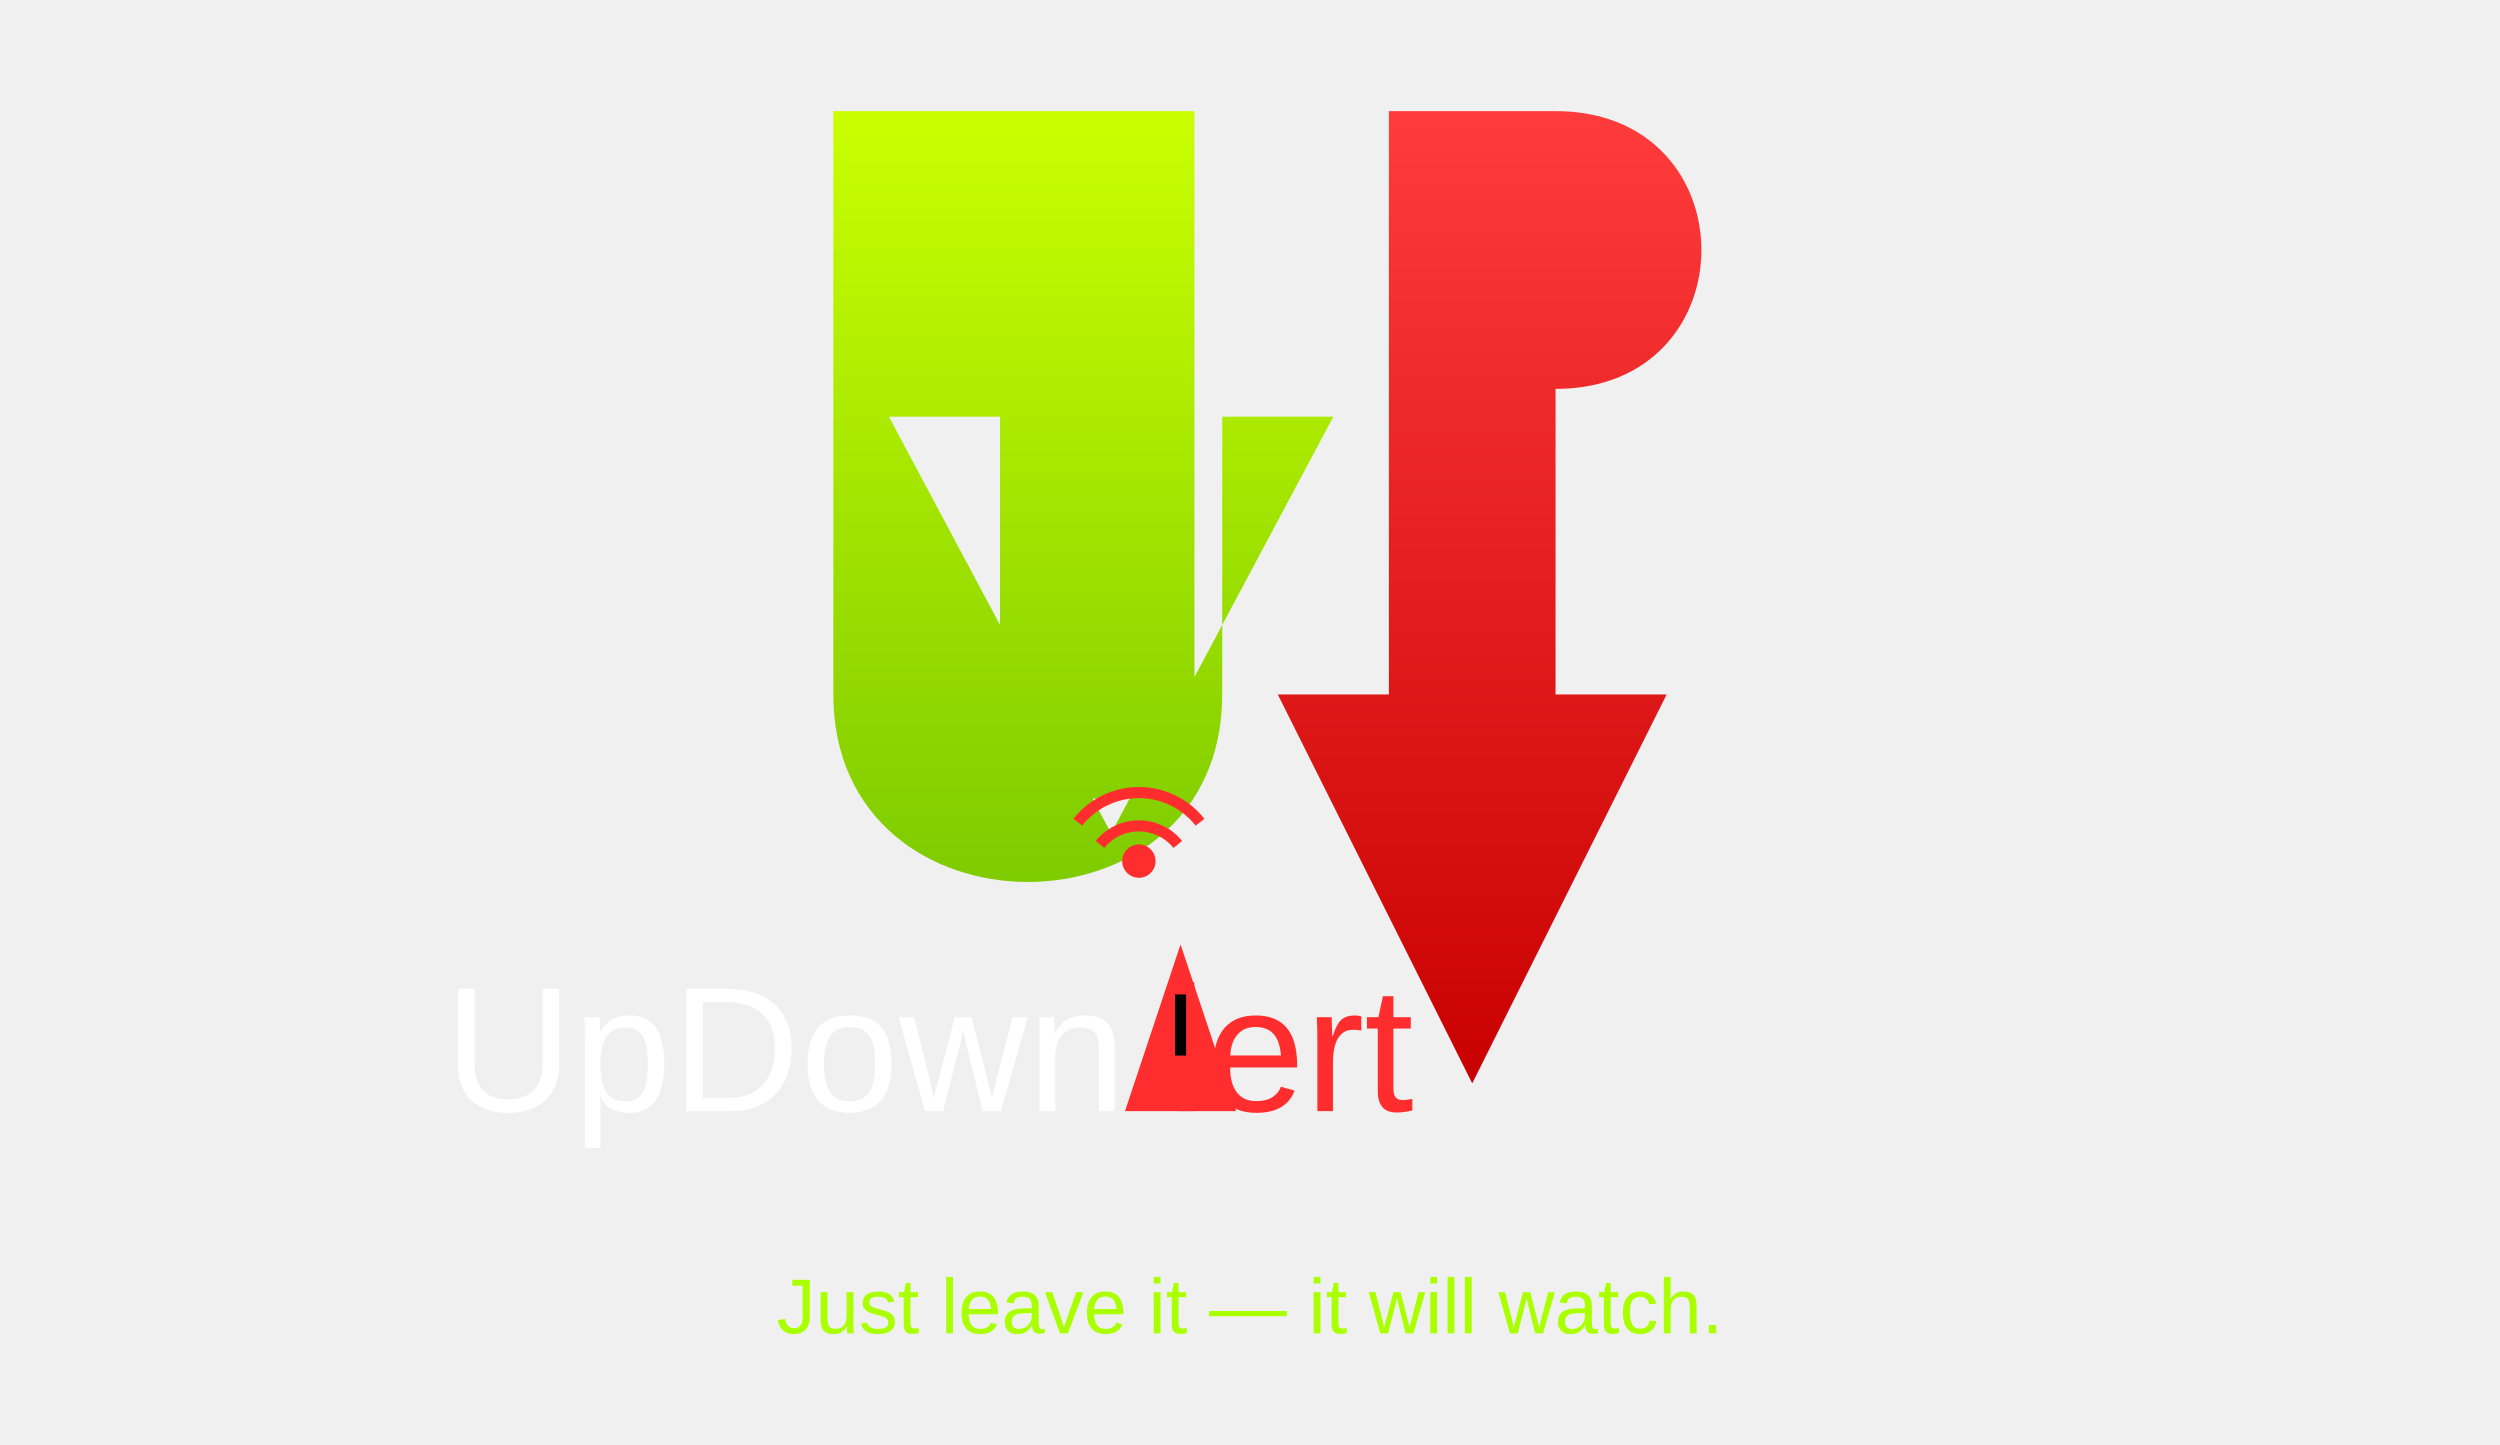
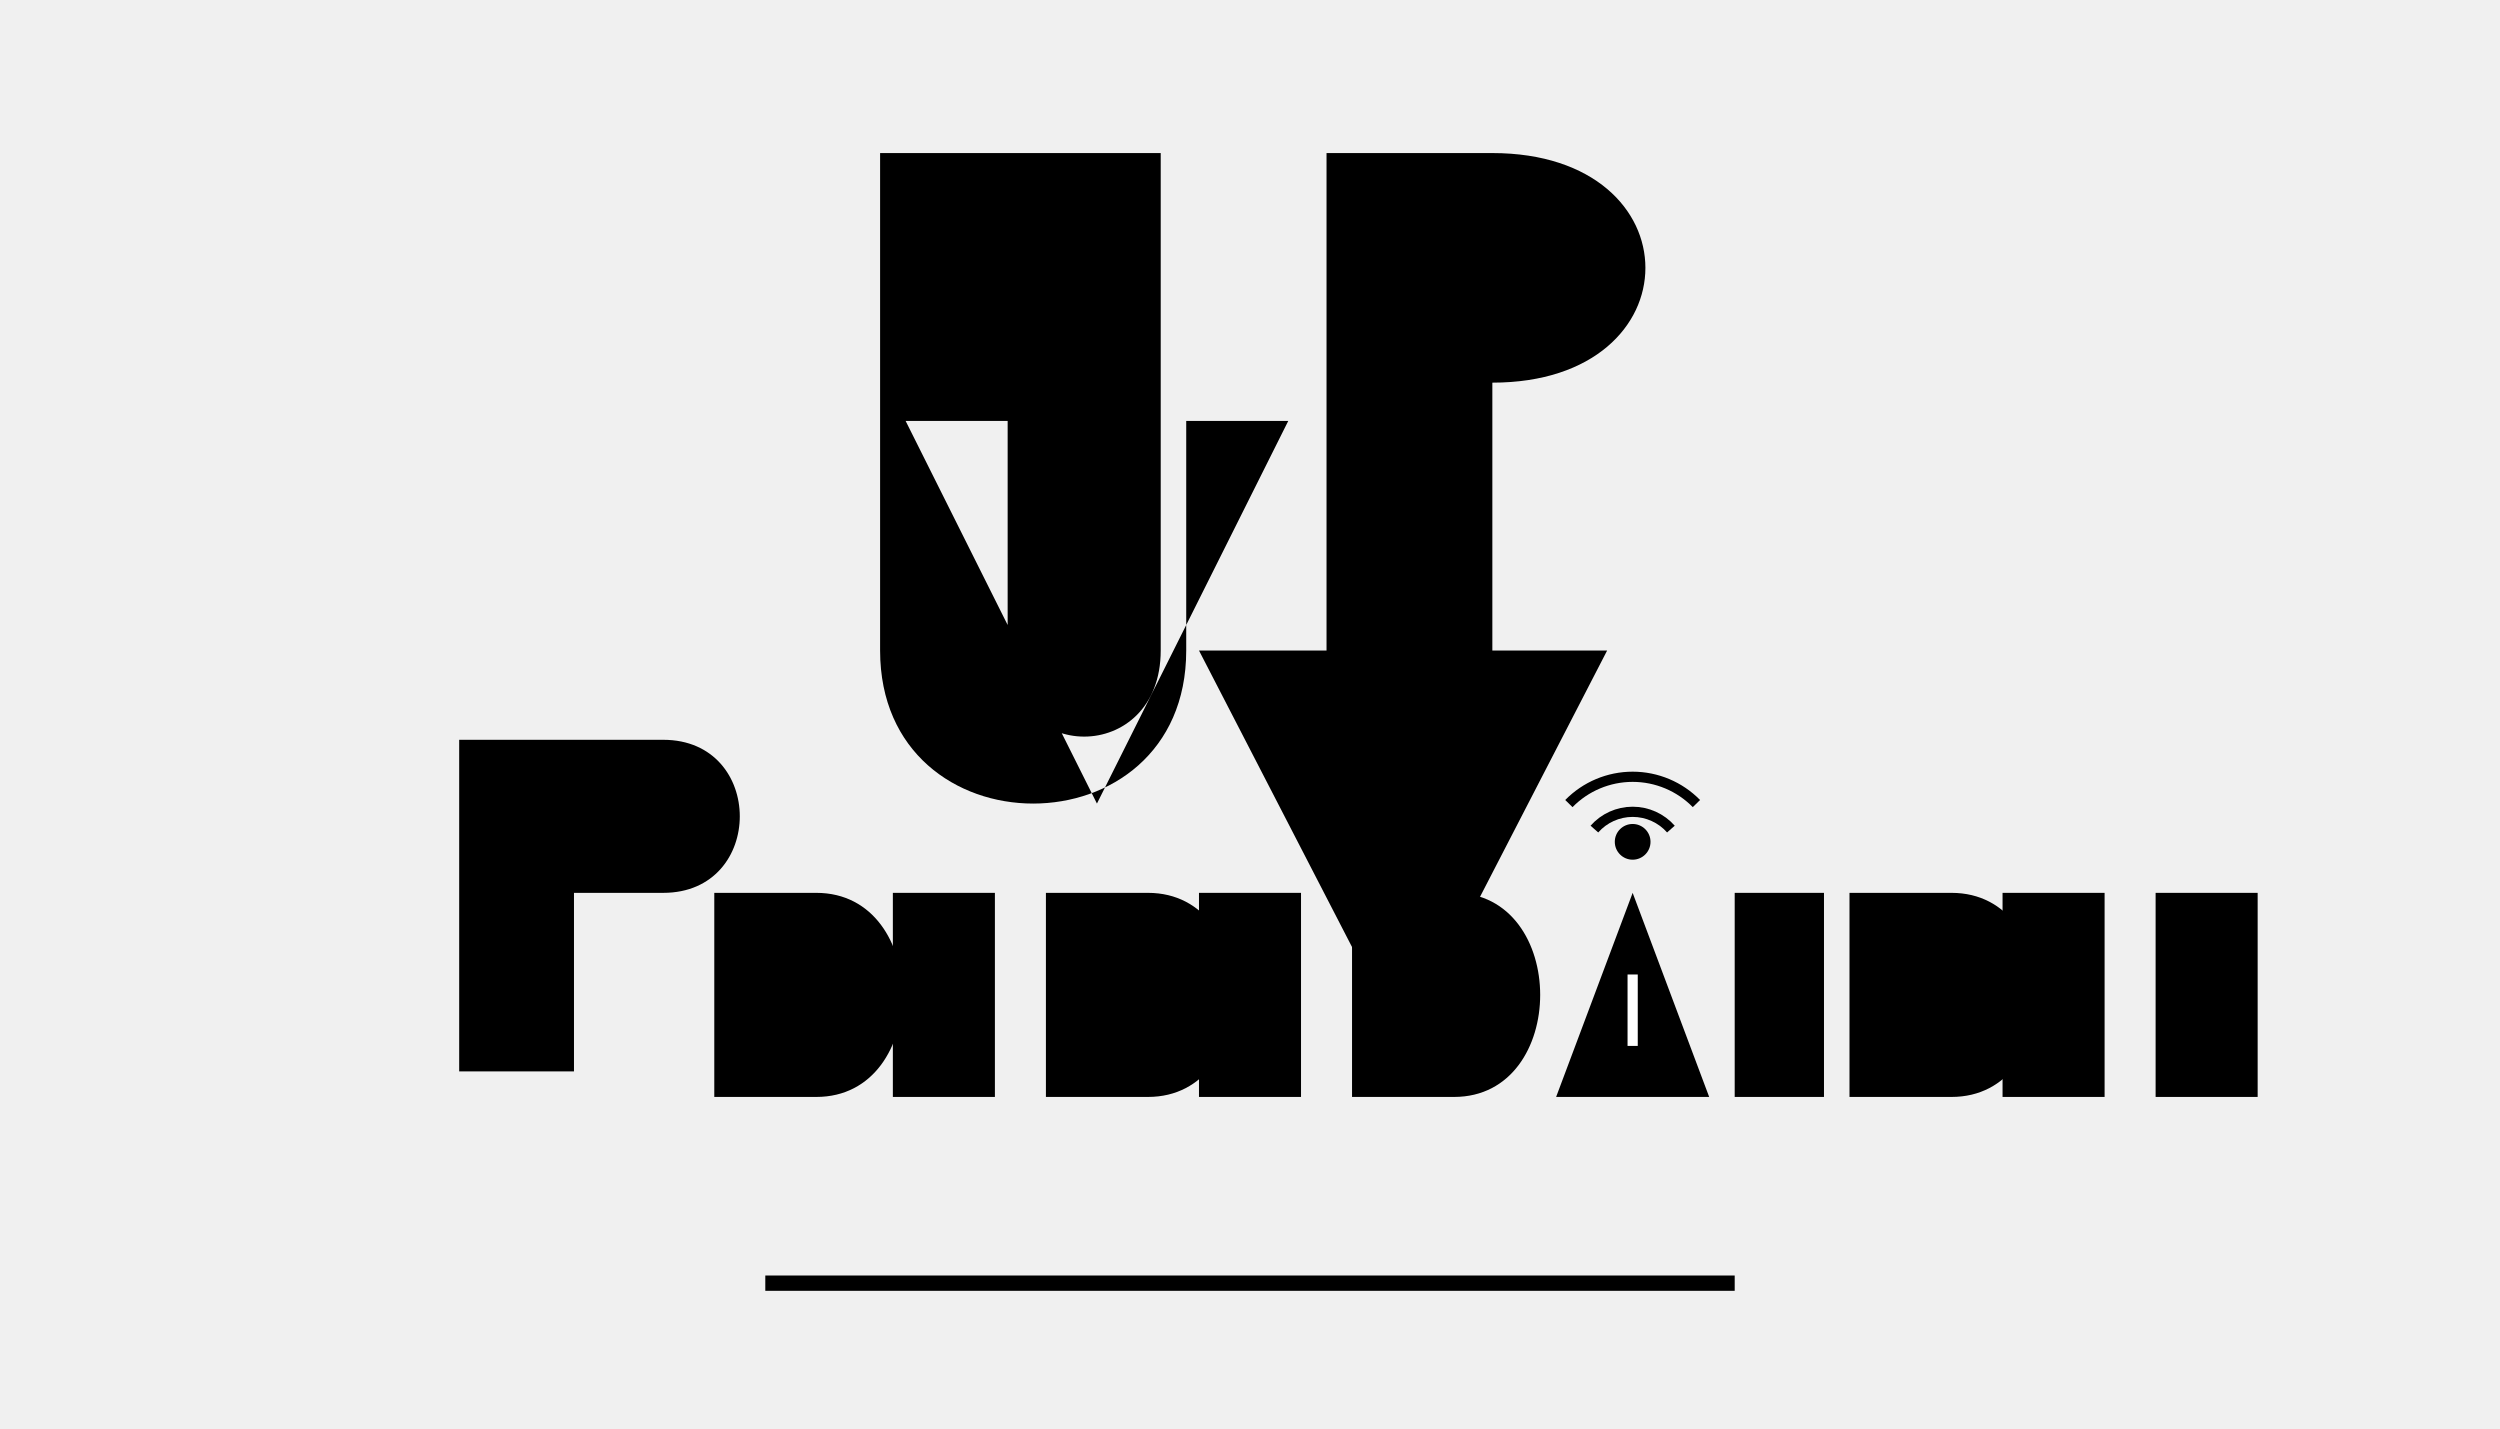
- <svg xmlns="http://www.w3.org/2000/svg" width="900" height="520" viewBox="0 0 900 520">
-   <defs>
-     <linearGradient id="greenGrad" x1="0" y1="0" x2="0" y2="1">
-       <stop offset="0%" stop-color="#caff00" />
-       <stop offset="100%" stop-color="#7ecb00" />
-     </linearGradient>
-     <linearGradient id="redGrad" x1="0" y1="0" x2="0" y2="1">
-       <stop offset="0%" stop-color="#ff3b3b" />
-       <stop offset="100%" stop-color="#c80000" />
-     </linearGradient>
-   </defs>
-   <g transform="translate(300,40)">
-     <path d="       M80 0       L130 0       L130 210       C130 260 60 260 60 210       L60 110       L20 110       L100 260       L180 110       L140 110       L140 210       C140 300 0 300 0 210       L0 0       L50 0       Z" fill="url(#greenGrad)" />
-     <path d="       M200 0       L260 0       C330 0 330 100 260 100       L260 210       L300 210       L230 350       L160 210       L200 210       Z" fill="url(#redGrad)" />
+ <svg xmlns="http://www.w3.org/2000/svg" viewBox="0 0 980 560">
+   <g fill="#000">
+     <path d="       M410 60       L455 60       L455 255       C455 300 395 300 395 255       L395 165       L355 165       L430 315       L505 165       L465 165       L465 255       C465 335 345 335 345 255       L345 60       Z" />
+     <path d="       M520 60       L585 60       C665 60 665 150 585 150       L585 255       L630 255       L550 410       L470 255       L520 255       Z" />
+     <path d="M180 420 h45 v-70 h35 c40 0 40 -60 0 -60 h-80 z" />
+     <path d="M280 350 h40 c45 0 45 80 0 80 h-40 z" />
+     <path d="M350 350 h40 v80 h-40 z" />
+     <path d="M410 350 h40 c45 0 45 80 0 80 h-40 z" />
+     <path d="M470 350 h40 v80 h-40 z" />
+     <path d="M530 350 h40 c45 0 45 80 0 80 h-40 z" />
+     <path d="M610 430 L640 350 L670 430 Z" />
+     <rect x="638" y="382" width="4" height="28" fill="#fff" />
+     <path d="M680 350 h35 v80 h-35 z" />
+     <path d="M725 350 h40 c45 0 45 80 0 80 h-40 z" />
+     <path d="M785 350 h40 v80 h-40 z" />
+     <path d="M845 350 h40 v80 h-40 z" />
+     <circle cx="640" cy="330" r="7" />
+     <path d="M625 325 A20 20 0 0 1 655 325" fill="none" stroke="#000" stroke-width="4" />
+     <path d="M615 315 A35 35 0 0 1 665 315" fill="none" stroke="#000" stroke-width="4" />
+     <path d="M300 500 h380 v6 h-380 z" />
  </g>
-   <g transform="translate(160,400)">
-     <text x="0" y="0" font-size="64" font-family="Arial, Helvetica, sans-serif" fill="#ffffff">
-       UpDown
-     </text>
-     <text x="260" y="0" font-size="64" font-family="Arial, Helvetica, sans-serif" fill="#ff2d2d">
-       lert
-     </text>
-     <g transform="translate(225,-60)">
-       <path d="M20 60 L40 0 L60 60 Z" fill="#ff2d2d" />
-       <rect x="38" y="18" width="4" height="22" fill="#000" />
-     </g>
-     <g transform="translate(250,-90)">
-       <circle cx="0" cy="0" r="6" fill="#ff2d2d" />
-       <path d="M-14 -6 A18 18 0 0 1 14 -6" stroke="#ff2d2d" stroke-width="4" fill="none" />
-       <path d="M-22 -14 A28 28 0 0 1 22 -14" stroke="#ff2d2d" stroke-width="4" fill="none" />
-     </g>
-   </g>
-   <text x="450" y="480" text-anchor="middle" font-size="28" font-family="Arial, Helvetica, sans-serif" fill="#aaff00">
-     Just leave it — it will watch.
-   </text>
</svg>
